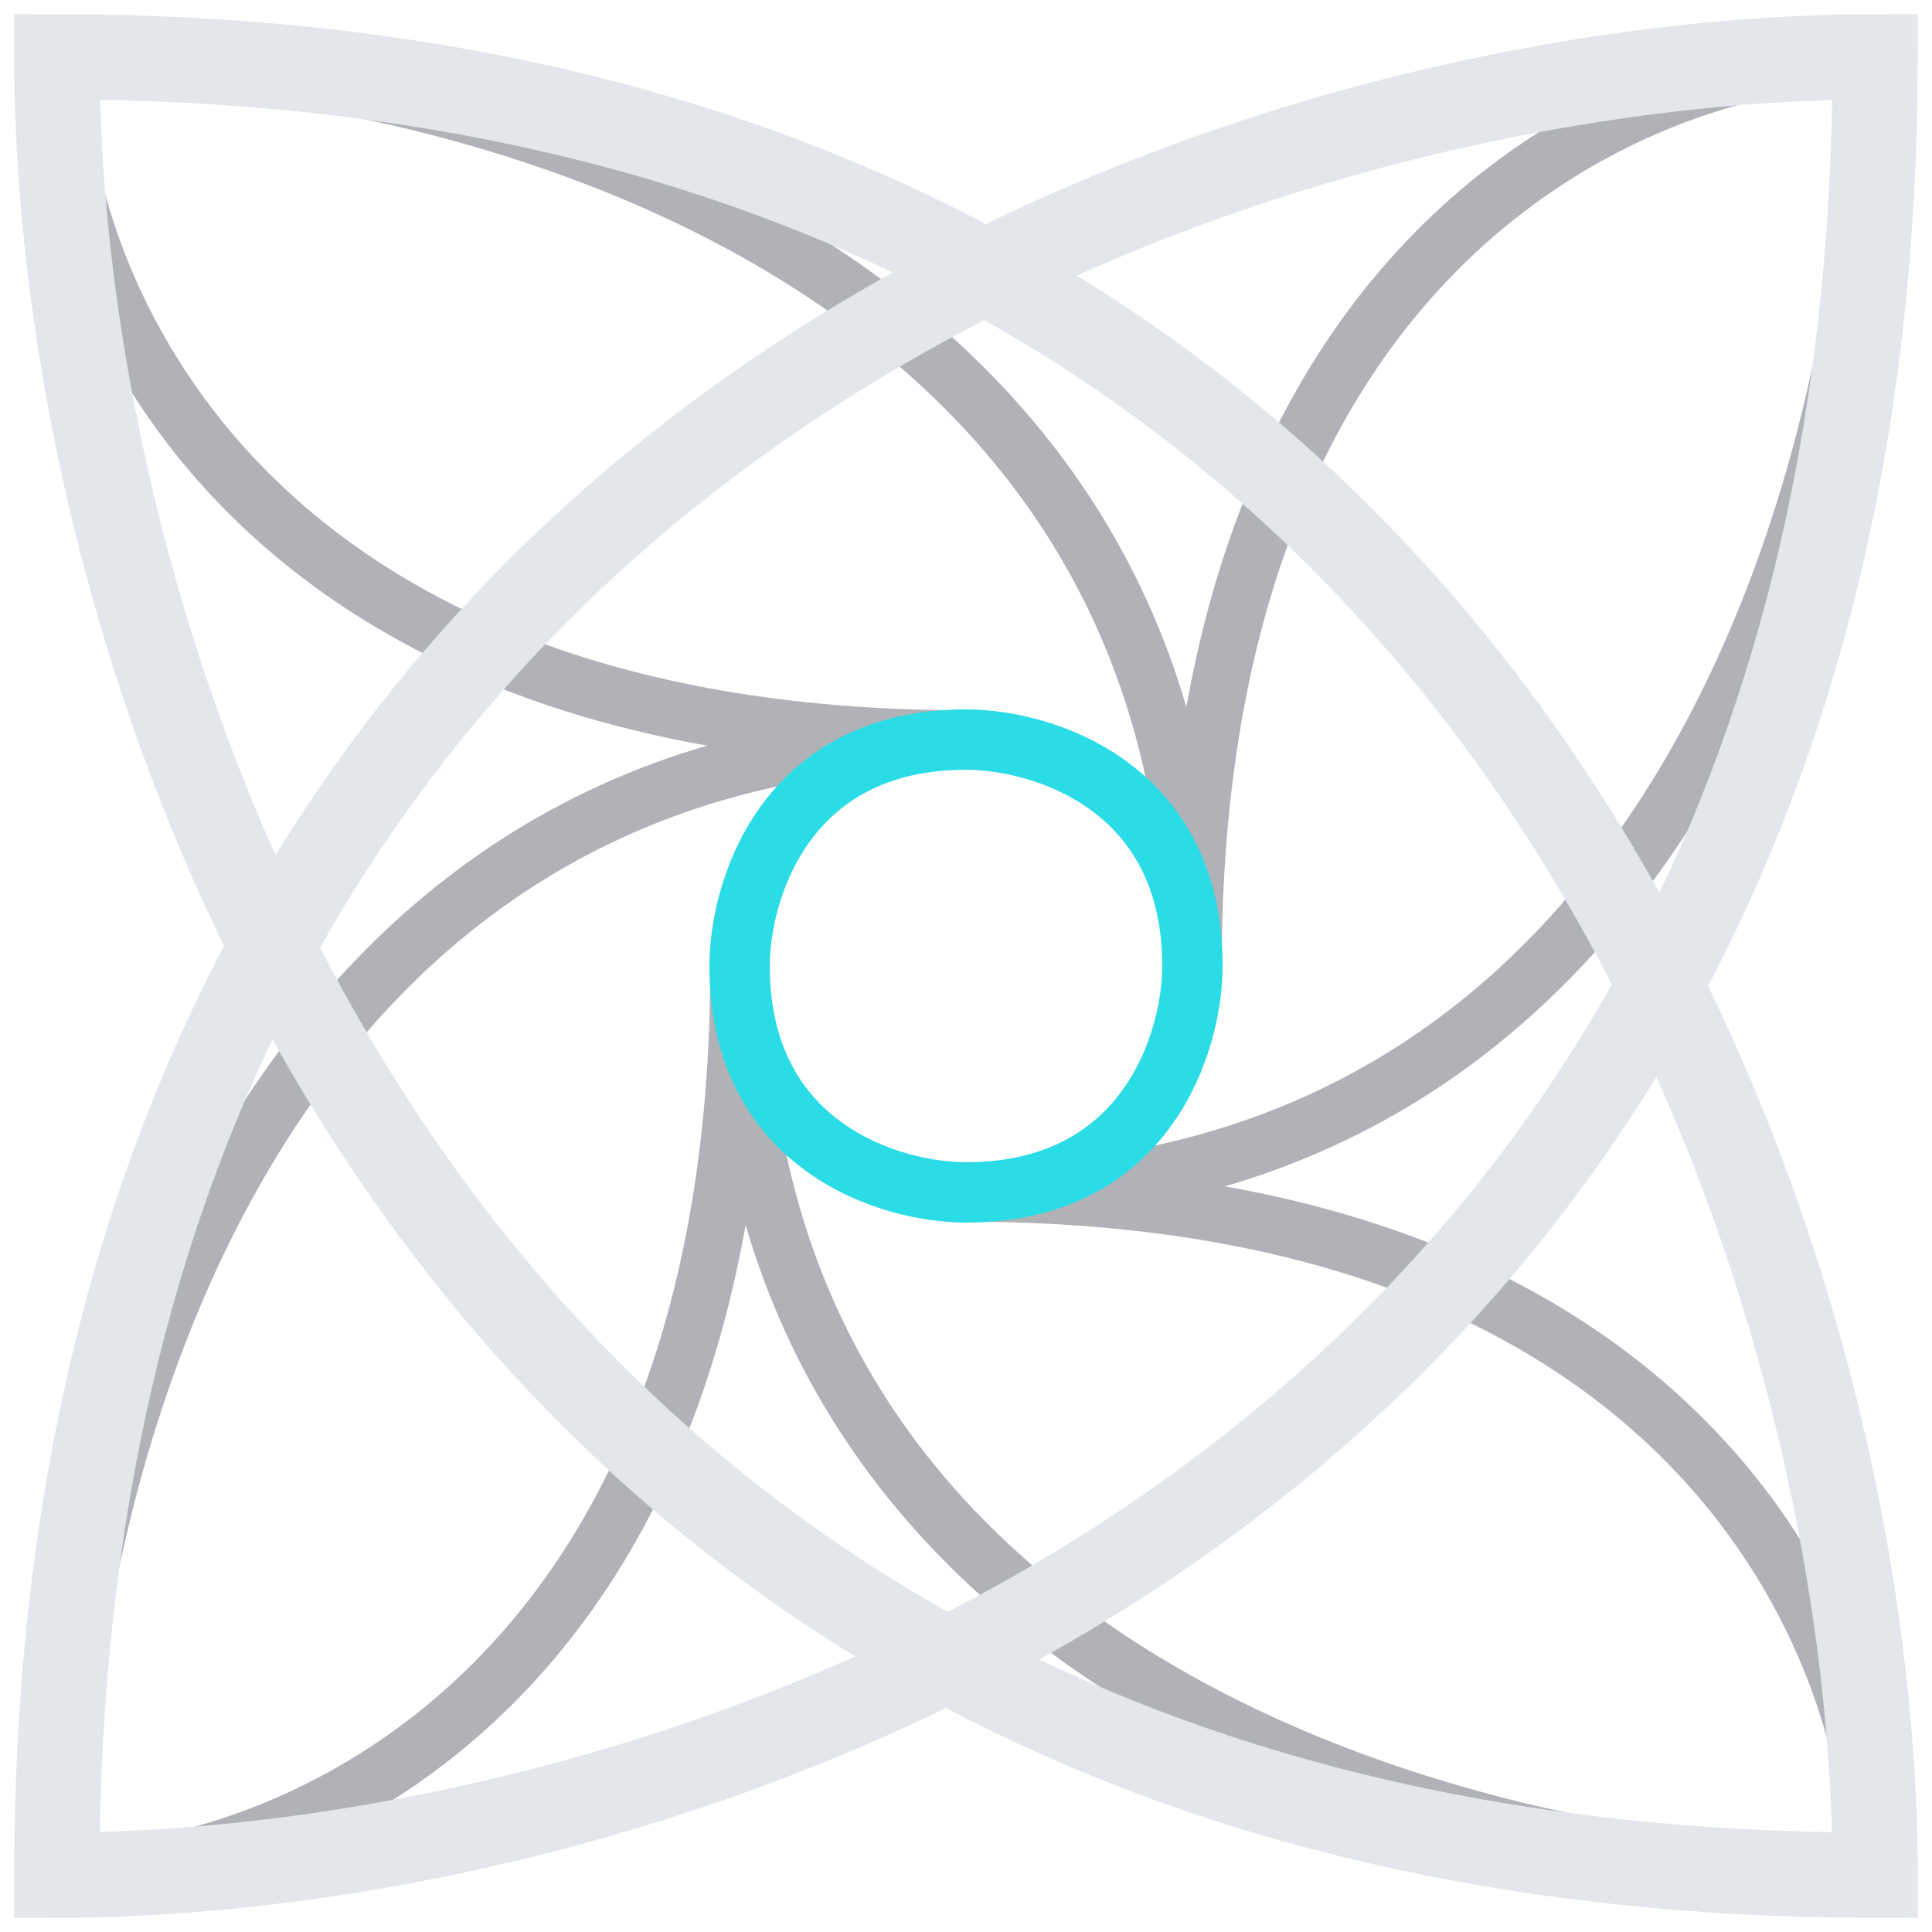
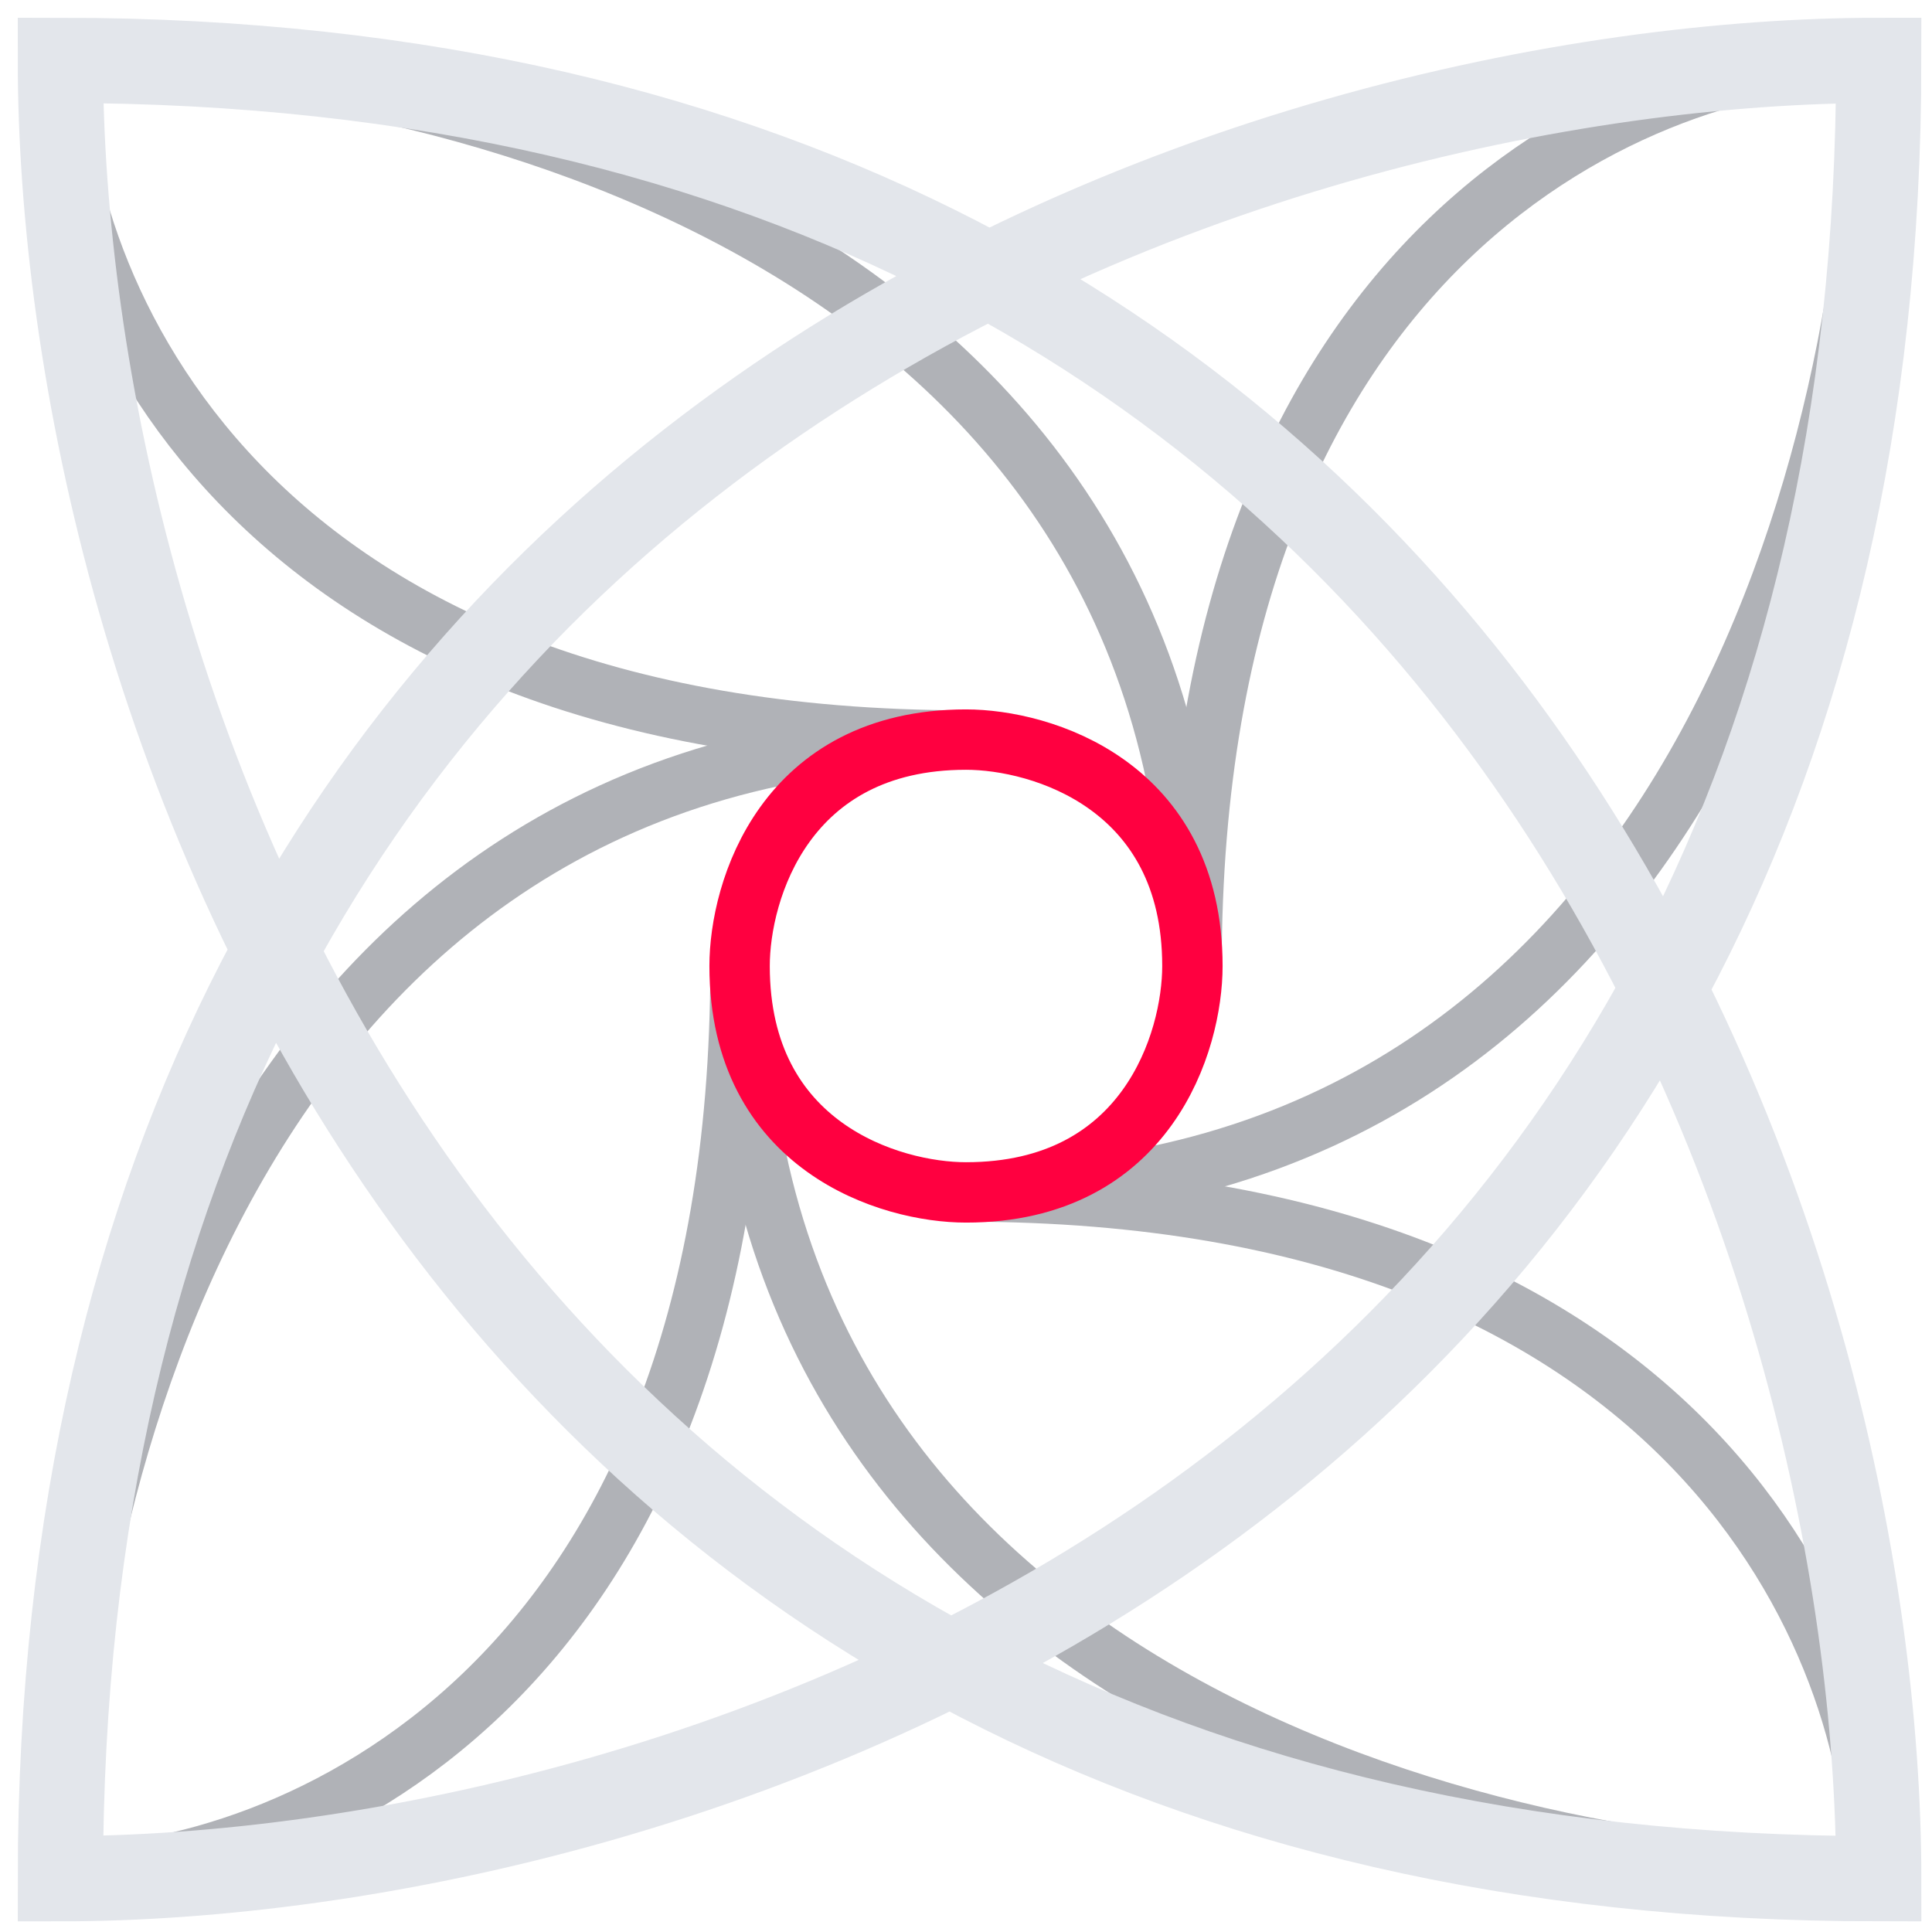
<svg xmlns="http://www.w3.org/2000/svg" width="128" height="128" viewBox="0 0 128 128" fill="none">
  <path d="M79.059 64C79.059 15.812 109.176 3.765 124.235 3.765" stroke="#B0B2B7" stroke-width="3.765" />
  <path d="M79.059 64C79.059 15.812 28.863 3.765 3.765 3.765" stroke="#B0B2B7" stroke-width="3.765" />
  <path d="M64 79.059C112.188 79.059 124.235 109.176 124.235 124.235" stroke="#B0B2B7" stroke-width="3.765" />
  <path d="M64 79.059C112.188 79.059 124.235 28.863 124.235 3.765" stroke="#B0B2B7" stroke-width="3.765" />
  <path d="M48.941 64C48.941 112.188 18.823 124.235 3.765 124.235" stroke="#B0B2B7" stroke-width="3.765" />
  <path d="M48.941 64C48.941 112.188 99.137 124.235 124.235 124.235" stroke="#B0B2B7" stroke-width="3.765" />
  <path d="M64 48.941C15.812 48.941 3.765 18.823 3.765 3.765" stroke="#B0B2B7" stroke-width="3.765" />
  <path d="M64 48.941C15.812 48.941 3.765 99.137 3.765 124.235" stroke="#B0B2B7" stroke-width="3.765" />
-   <path d="M49 64C49 59 52 49 64 49C69 49 79 52 79 64C79 69 76 79 64 79C59 79 49 76 49 64Z" stroke="#29DCE6" stroke-width="4" />
-   <path d="M3.765 3.765C100.141 3.765 124.235 84.078 124.235 124.235C27.859 124.235 3.765 43.922 3.765 3.765ZM124.235 3.765C124.235 100.141 43.922 124.235 3.765 124.235C3.765 27.859 84.078 3.765 124.235 3.765Z" stroke="#E3E6EB" stroke-width="5.647" />
+   <path d="M49 64C49 59 52 49 64 49C69 49 79 52 79 64C79 69 76 79 64 79C59 79 49 76 49 64Z" stroke="#FF0040" stroke-width="4" />
+   <path d="M4 4C100.376 4 124.471 84.314 124.471 124.471C28.094 124.471 4 44.157 4 4ZM124.471 4C124.471 100.376 44.157 124.471 4 124.471C4 28.094 84.314 4 124.471 4Z" stroke="#E3E6EB" stroke-width="5.647" />
</svg>
